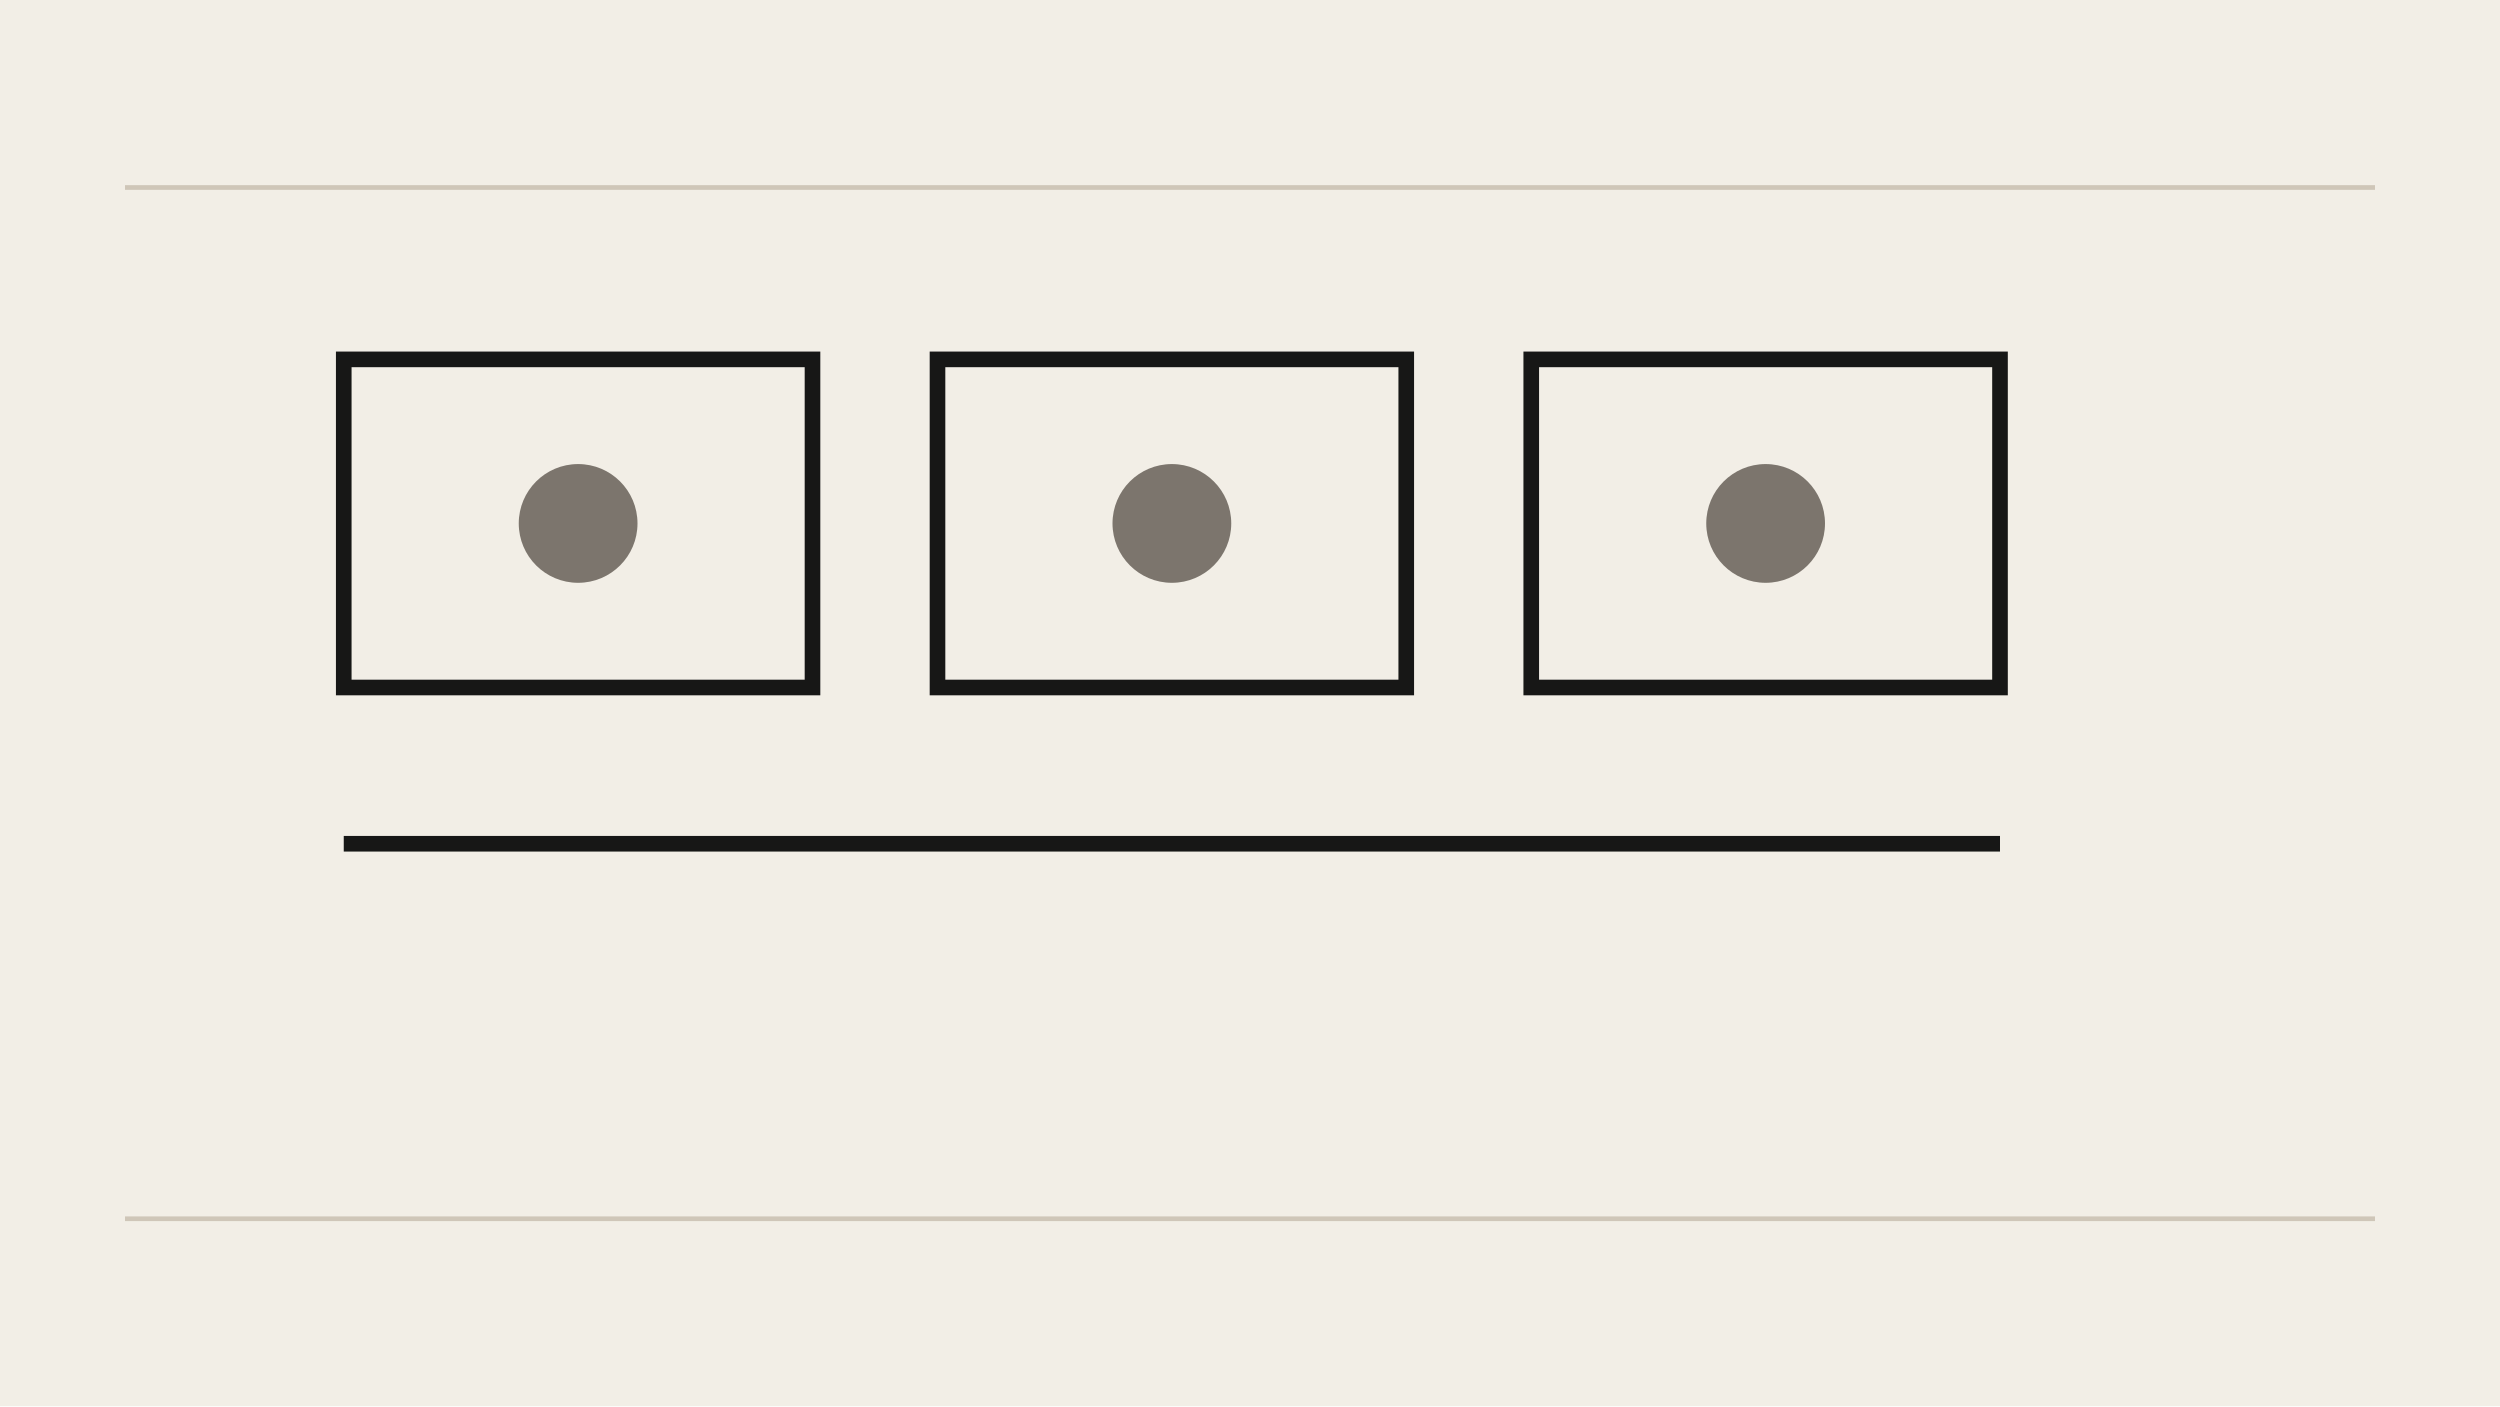
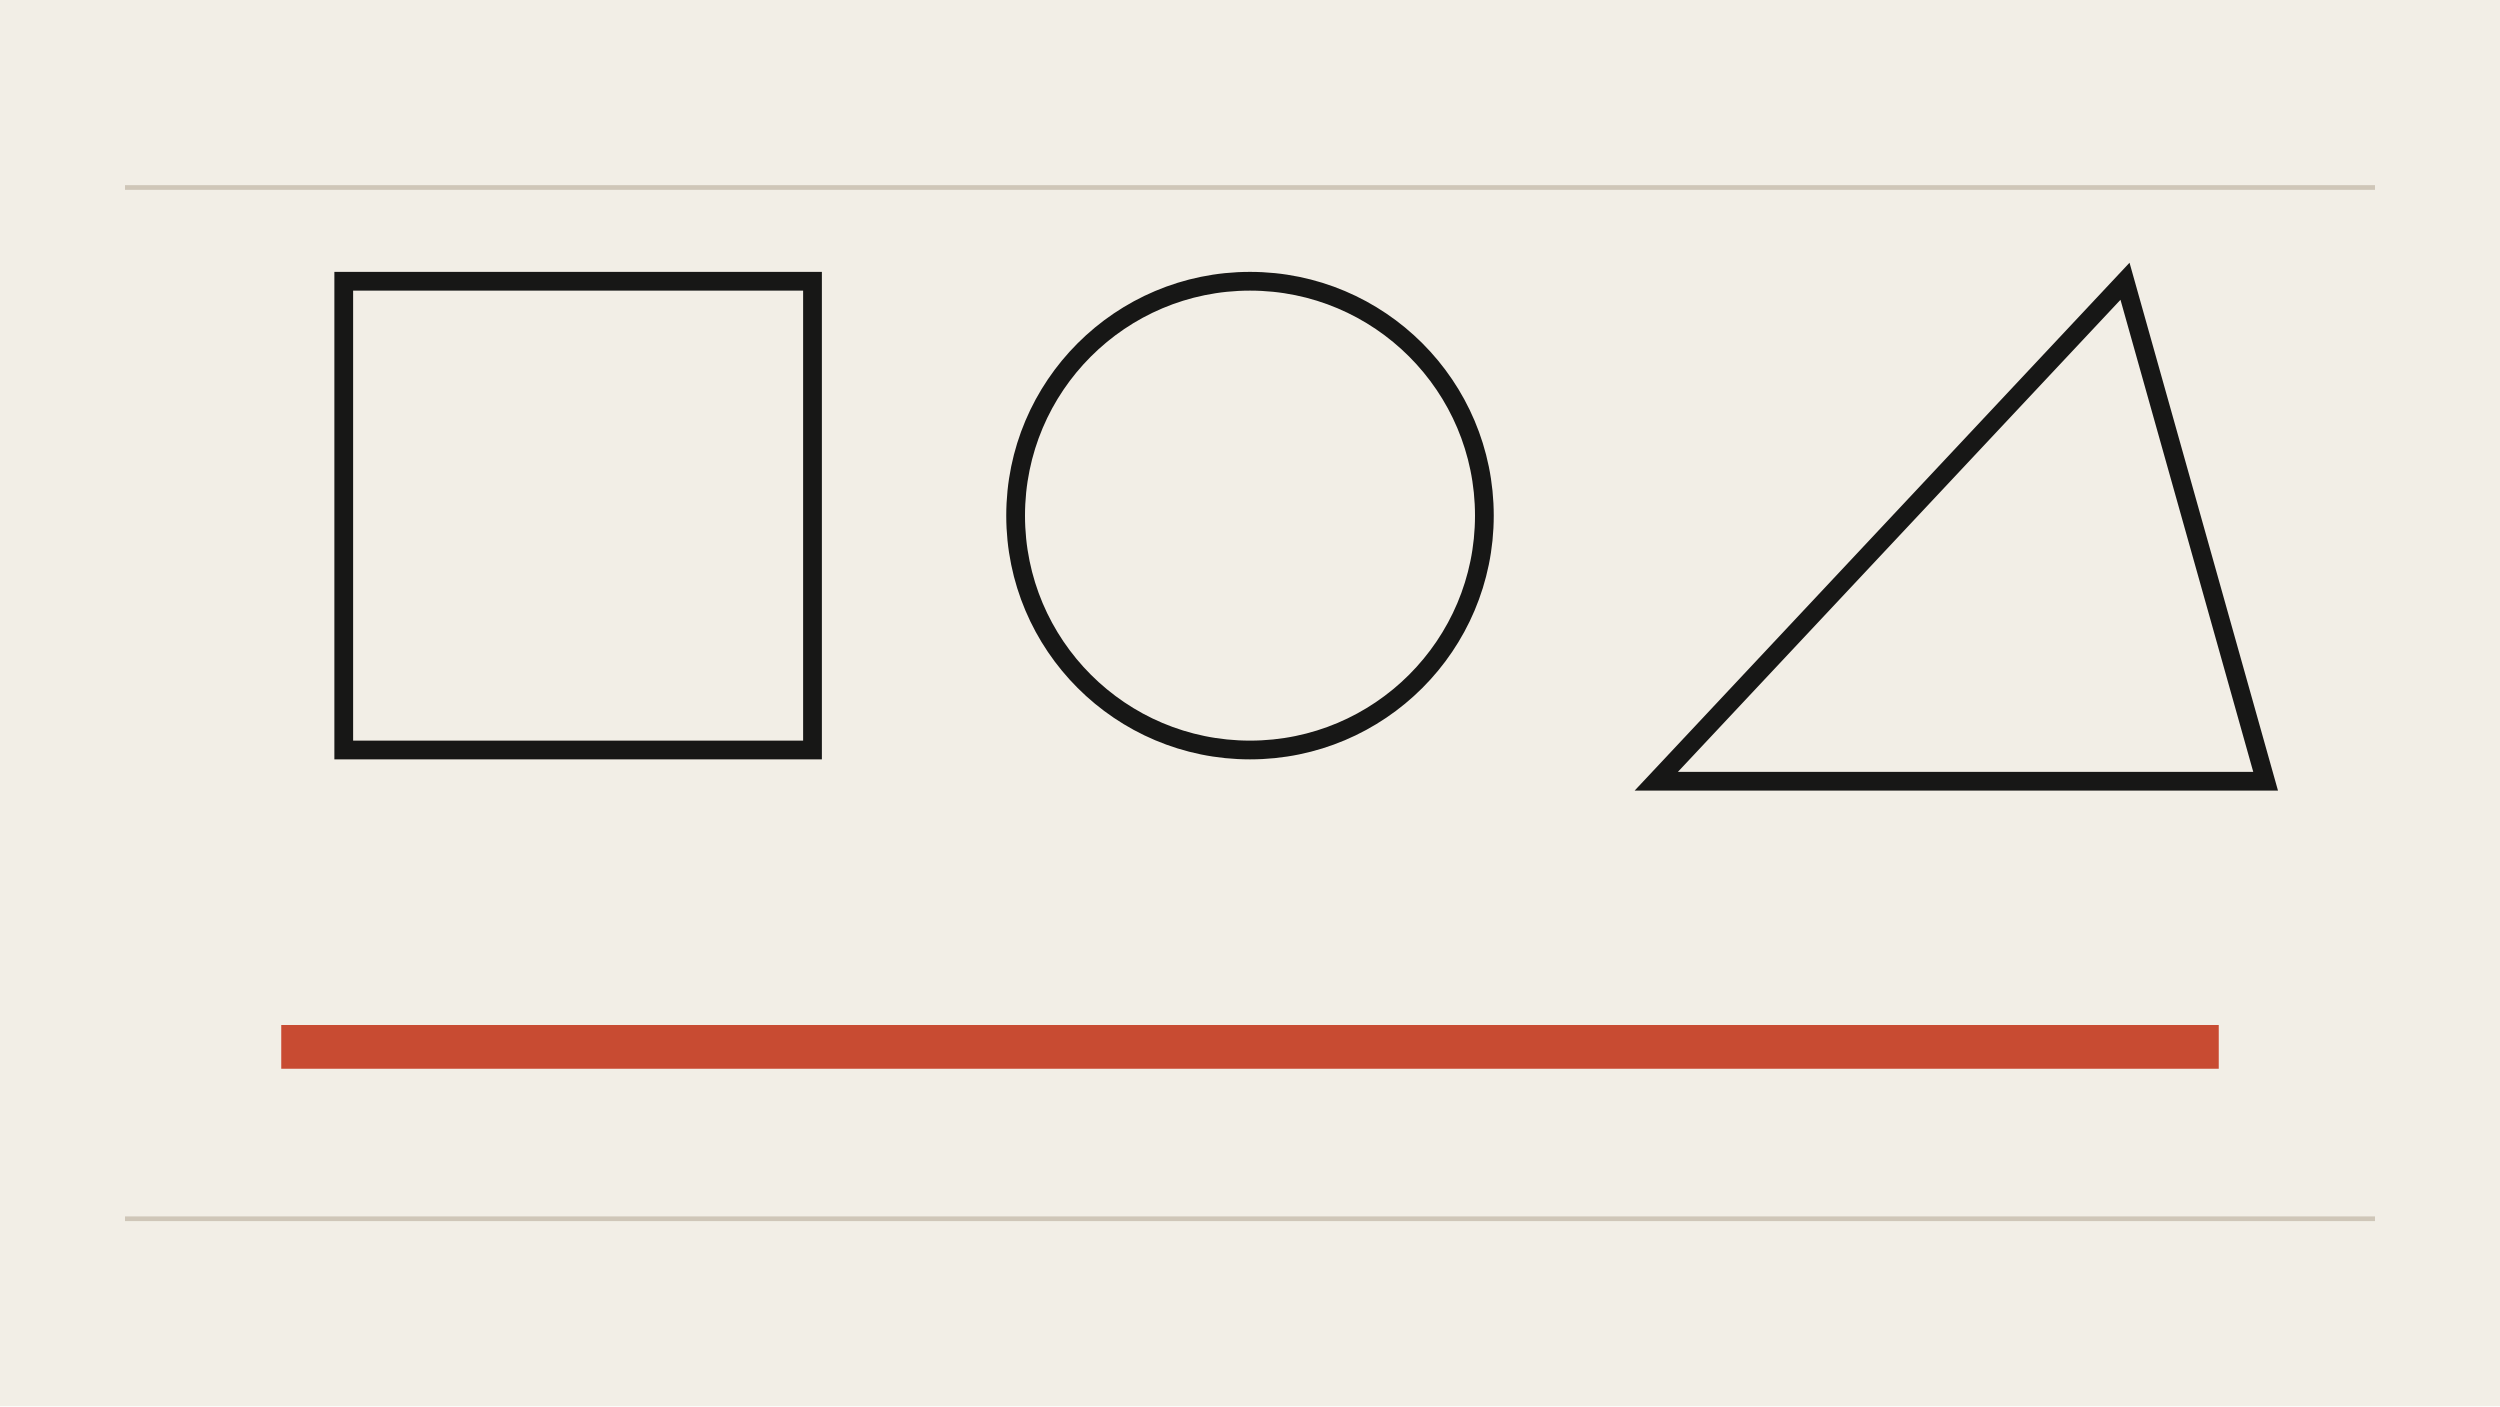
<svg xmlns="http://www.w3.org/2000/svg" viewBox="0 0 1600 900" role="img">
  <rect width="1600" height="900" fill="#f2eee6" />
  <path d="M80 120H1520M80 780H1520" stroke="#cfc6b8" stroke-width="3" />
-   <g fill="none" stroke="#171716" stroke-width="10">
-     <rect x="220" y="230" width="300" height="210" />
-     <rect x="600" y="230" width="300" height="210" />
-     <rect x="980" y="230" width="300" height="210" />
-     <path d="M220 540H1280" />
+   <g fill="none" stroke="#171716" stroke-width="12">
+     <rect x="220" y="180" width="300" height="300" />
+     <circle cx="800" cy="330" r="150" />
+     <path d="M1060 500L1360 180L1450 500Z" />
  </g>
-   <g fill="#7c756d">
-     <circle cx="370" cy="335" r="38" />
-     <circle cx="750" cy="335" r="38" />
-     <circle cx="1130" cy="335" r="38" />
-   </g>
+   <path d="M180 670H1420" stroke="#c84b32" stroke-width="28" />
</svg>
